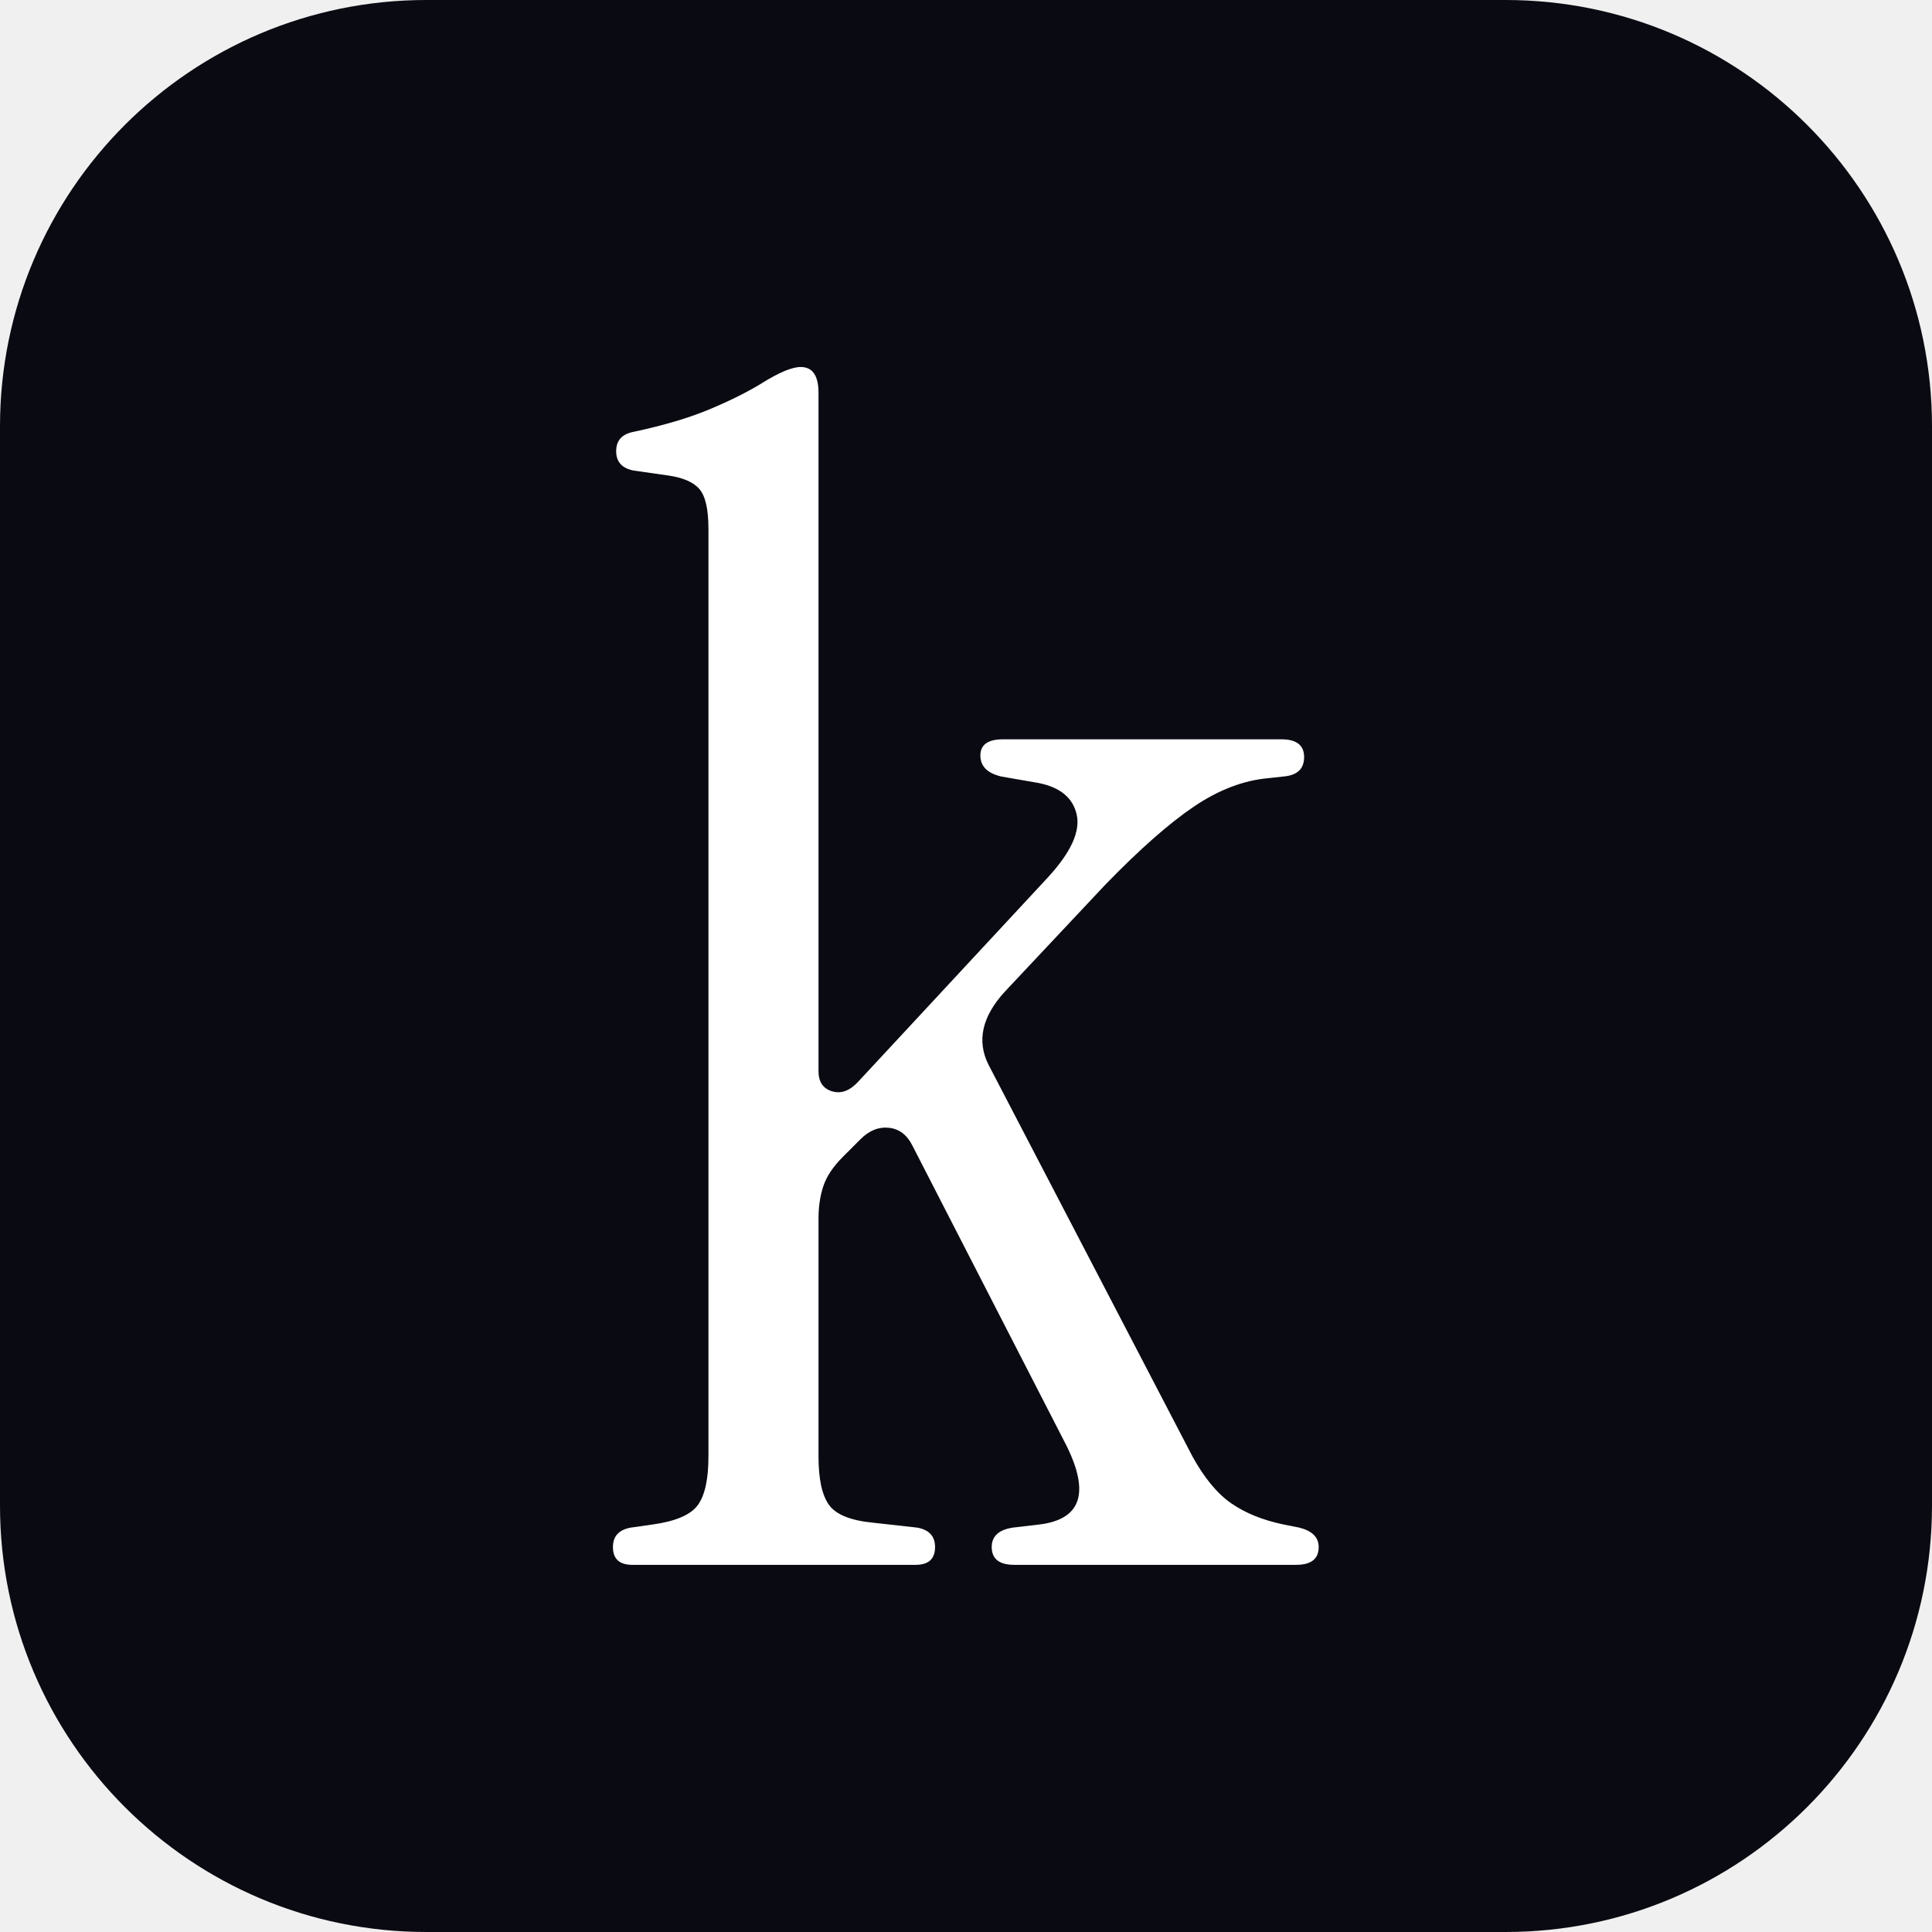
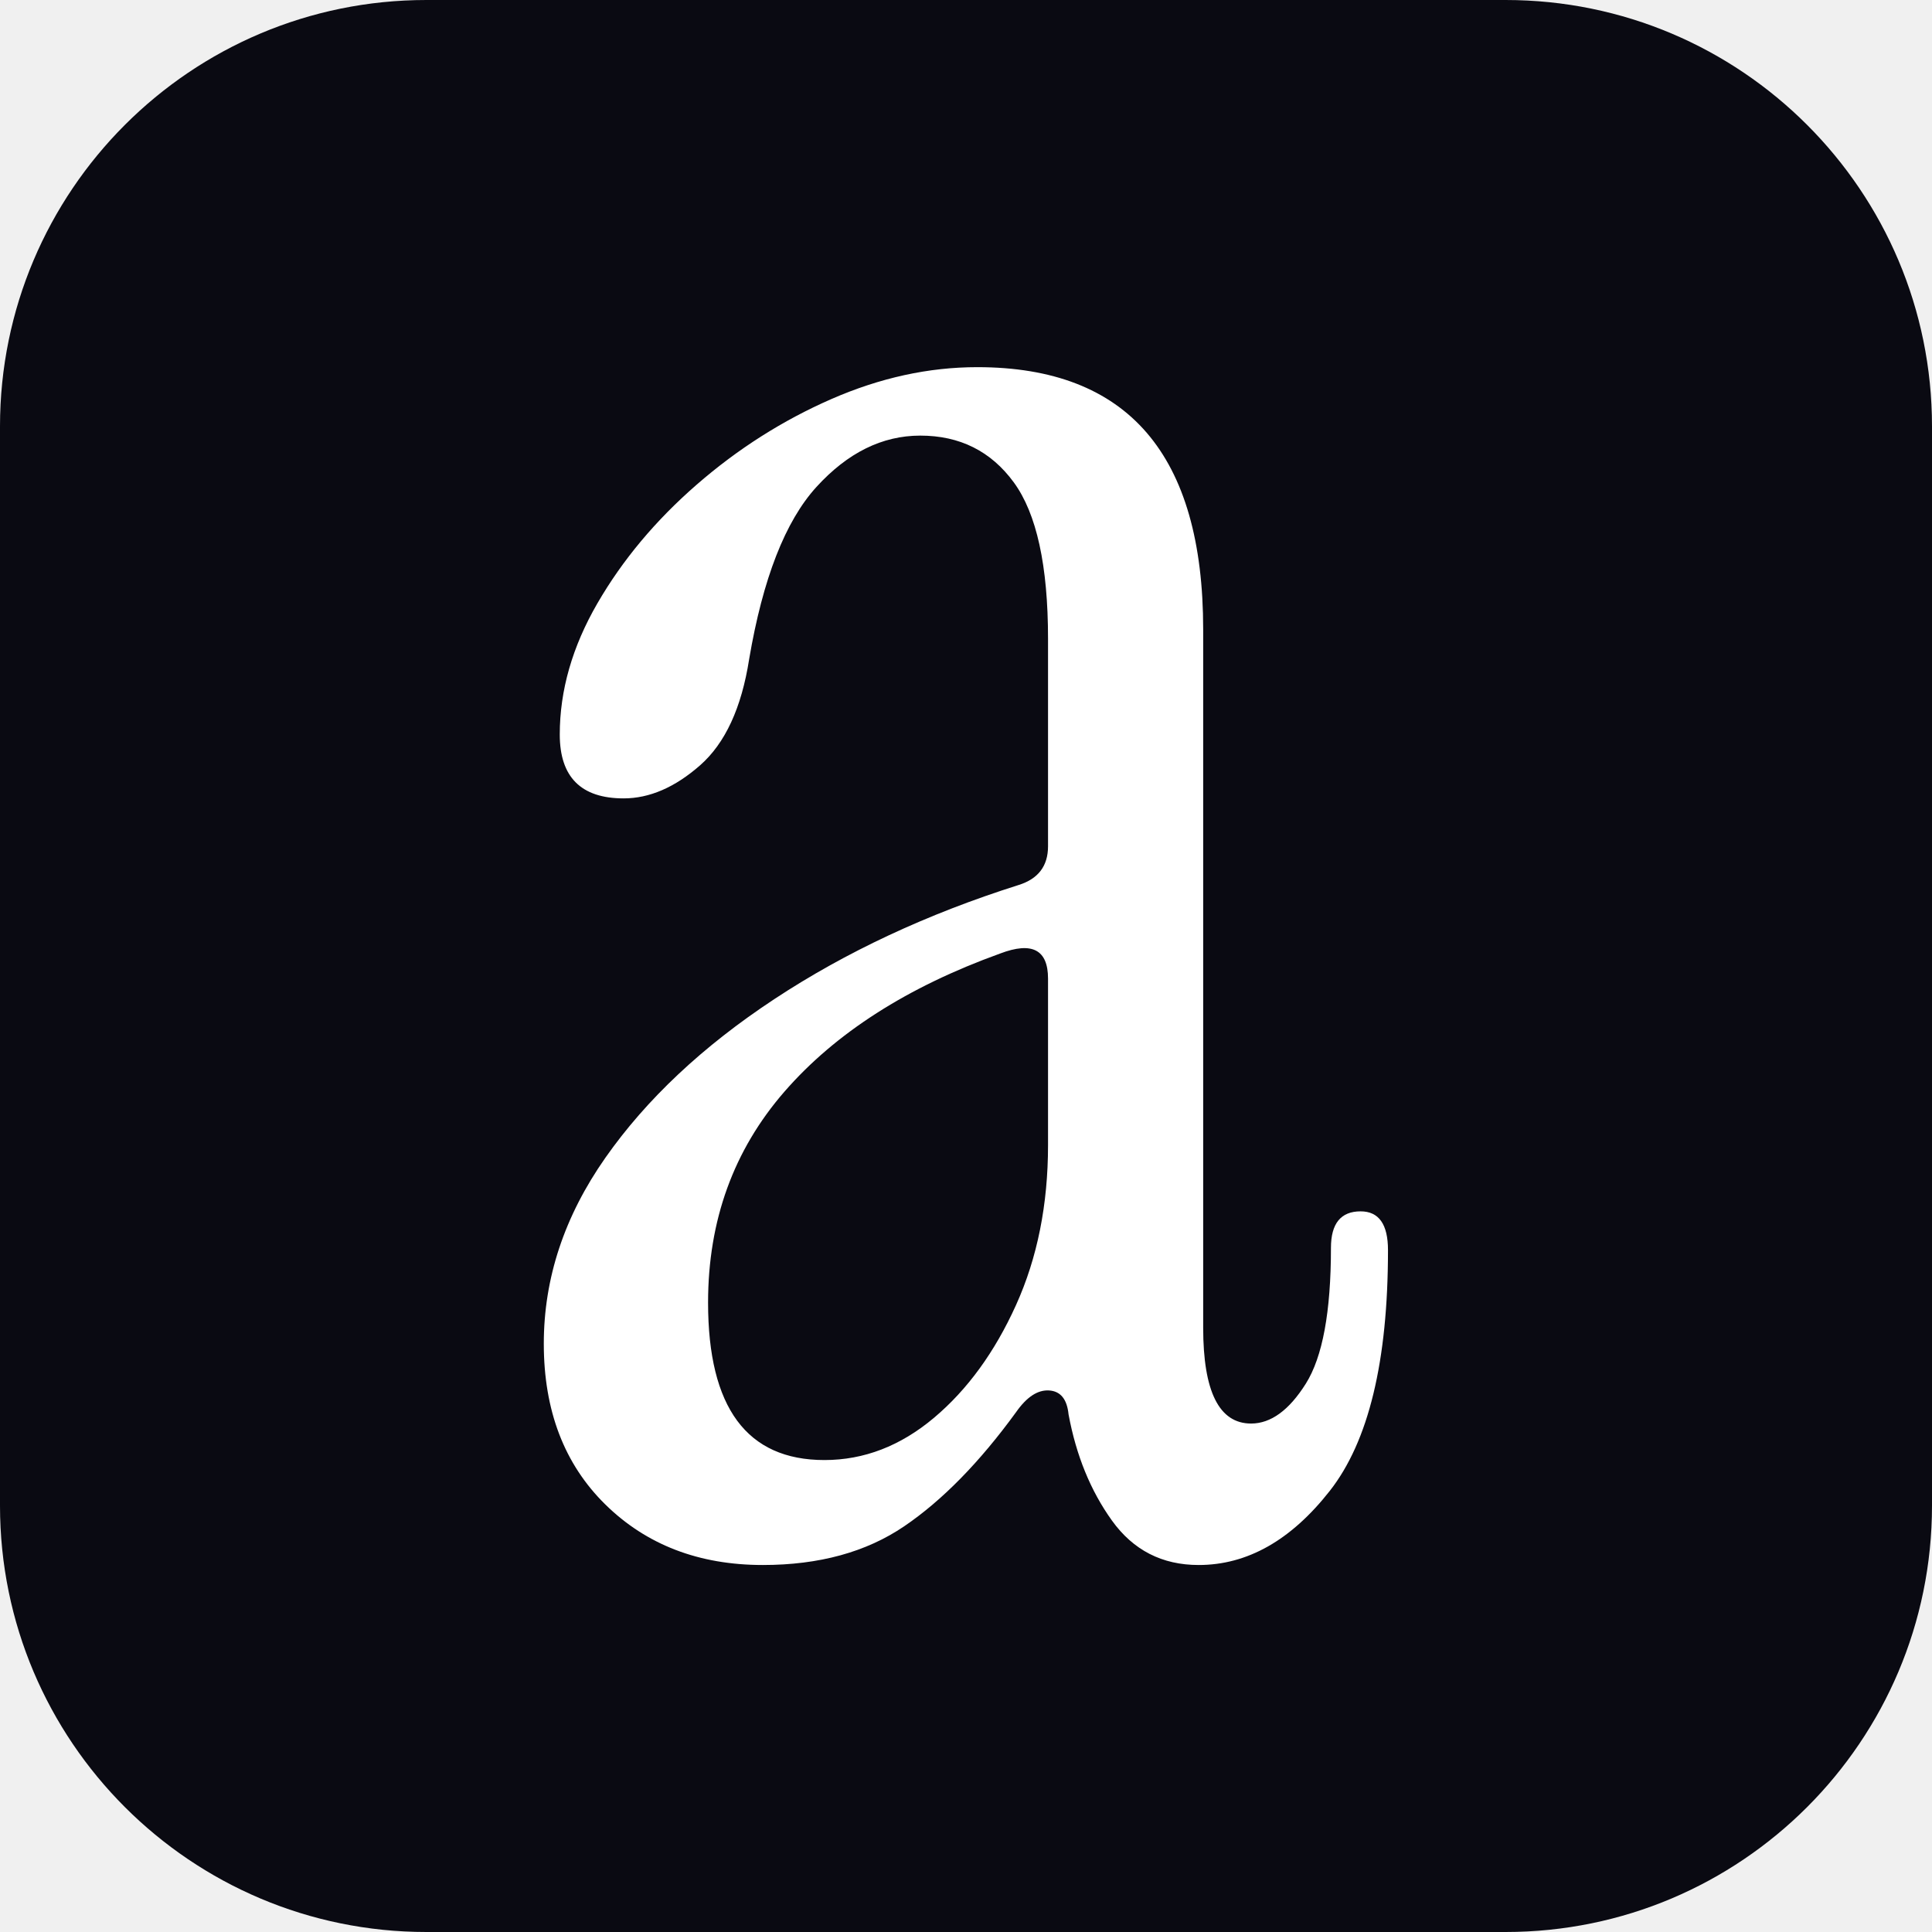
- <svg xmlns="http://www.w3.org/2000/svg" viewBox="0 0 512 512" role="img" aria-label="kario">
+ <svg xmlns="http://www.w3.org/2000/svg" viewBox="0 0 512 512" role="img" aria-label="aventra">
  <rect width="512" height="512" rx="113" fill="#0A0A12" />
-   <g transform="translate(156.0 414.7)">
-     <path fill="#FFFFFF" d="M11.582 0.0Q6.435 0.0 6.435 -4.719Q6.435 -9.008 11.153 -9.866L17.159 -10.724Q26.167 -12.011 28.956 -15.872Q31.744 -19.733 31.744 -28.741V-274.543Q31.744 -282.264 29.385 -285.053Q27.025 -287.841 21.02 -288.699L12.011 -289.986Q7.293 -290.844 7.293 -295.133Q7.293 -299.423 12.011 -300.281Q24.022 -302.855 32.173 -306.287Q40.323 -309.718 45.9 -313.15Q52.764 -317.44 56.195 -317.44Q60.914 -317.44 60.914 -310.576V-130.837Q60.914 -126.547 64.56 -125.475Q68.207 -124.402 71.638 -128.263L121.828 -182.314Q130.837 -192.18 129.335 -198.829Q127.834 -205.478 119.254 -207.194L109.388 -208.91Q103.811 -210.197 103.811 -214.486Q103.811 -218.776 109.817 -218.776H183.6Q189.606 -218.776 189.606 -214.058Q189.606 -209.339 184.029 -208.91L180.169 -208.481Q170.302 -207.623 160.436 -200.974Q150.57 -194.325 136.842 -180.169L110.246 -151.856Q101.238 -141.99 105.956 -132.553L160.007 -28.741Q164.726 -20.162 170.302 -16.301Q175.879 -12.44 184.029 -10.724L188.319 -9.866Q193.467 -8.579 193.467 -4.719Q193.467 0.0 187.461 0.0H112.82Q106.814 0.0 106.814 -4.719Q106.814 -9.008 112.391 -9.866L119.683 -10.724Q135.984 -12.869 126.547 -31.744L85.795 -111.104Q83.65 -115.394 79.574 -115.823Q75.499 -116.252 72.067 -112.82L67.349 -108.101Q63.488 -104.24 62.201 -100.38Q60.914 -96.519 60.914 -91.8V-28.741Q60.914 -19.733 63.702 -15.872Q66.491 -12.011 75.499 -11.153L87.082 -9.866Q91.8 -9.008 91.8 -4.719Q91.8 0.0 86.653 0.0Z" />
+   <g transform="translate(129.6 409.3)">
+     <path fill="#FFFFFF" d="M72.558 5.442Q47.163 5.442 30.837 -10.581Q14.512 -26.604 14.512 -53.209Q14.512 -79.209 30.837 -102.488Q47.163 -125.767 75.581 -144.511Q103.999 -163.255 140.278 -174.743Q148.139 -177.162 148.139 -185.022V-240.045Q148.139 -269.068 139.069 -281.463Q129.999 -293.859 114.278 -293.859Q99.162 -293.859 86.767 -280.254Q74.372 -266.65 68.93 -234.603Q65.907 -215.255 55.93 -206.487Q45.953 -197.72 35.674 -197.72Q18.744 -197.72 18.744 -214.65Q18.744 -232.185 28.721 -249.417Q38.697 -266.65 55.023 -280.859Q71.348 -295.068 90.697 -303.533Q110.046 -311.998 129.395 -311.998Q189.255 -311.998 189.255 -242.464V-57.442Q189.255 -32.046 201.952 -32.046Q209.813 -32.046 216.464 -42.628Q223.115 -53.209 223.115 -78.604Q223.115 -88.279 230.975 -88.279Q238.231 -88.279 238.231 -78Q238.231 -33.86 222.813 -14.209Q207.394 5.442 188.045 5.442Q173.534 5.442 165.069 -6.349Q156.604 -18.139 153.58 -34.465Q152.976 -40.511 148.441 -40.814Q143.906 -41.116 139.674 -35.07Q125.162 -15.116 110.046 -4.837Q94.93 5.442 72.558 5.442ZM88.883 -22.372Q104.604 -22.372 117.906 -33.558Q131.209 -44.744 139.674 -63.488Q148.139 -82.232 148.139 -105.813V-149.953Q148.139 -161.441 135.441 -156.604Q98.558 -143.301 78.302 -120.023Q58.046 -96.744 58.046 -64.093Q58.046 -22.372 88.883 -22.372Z" />
  </g>
</svg>
